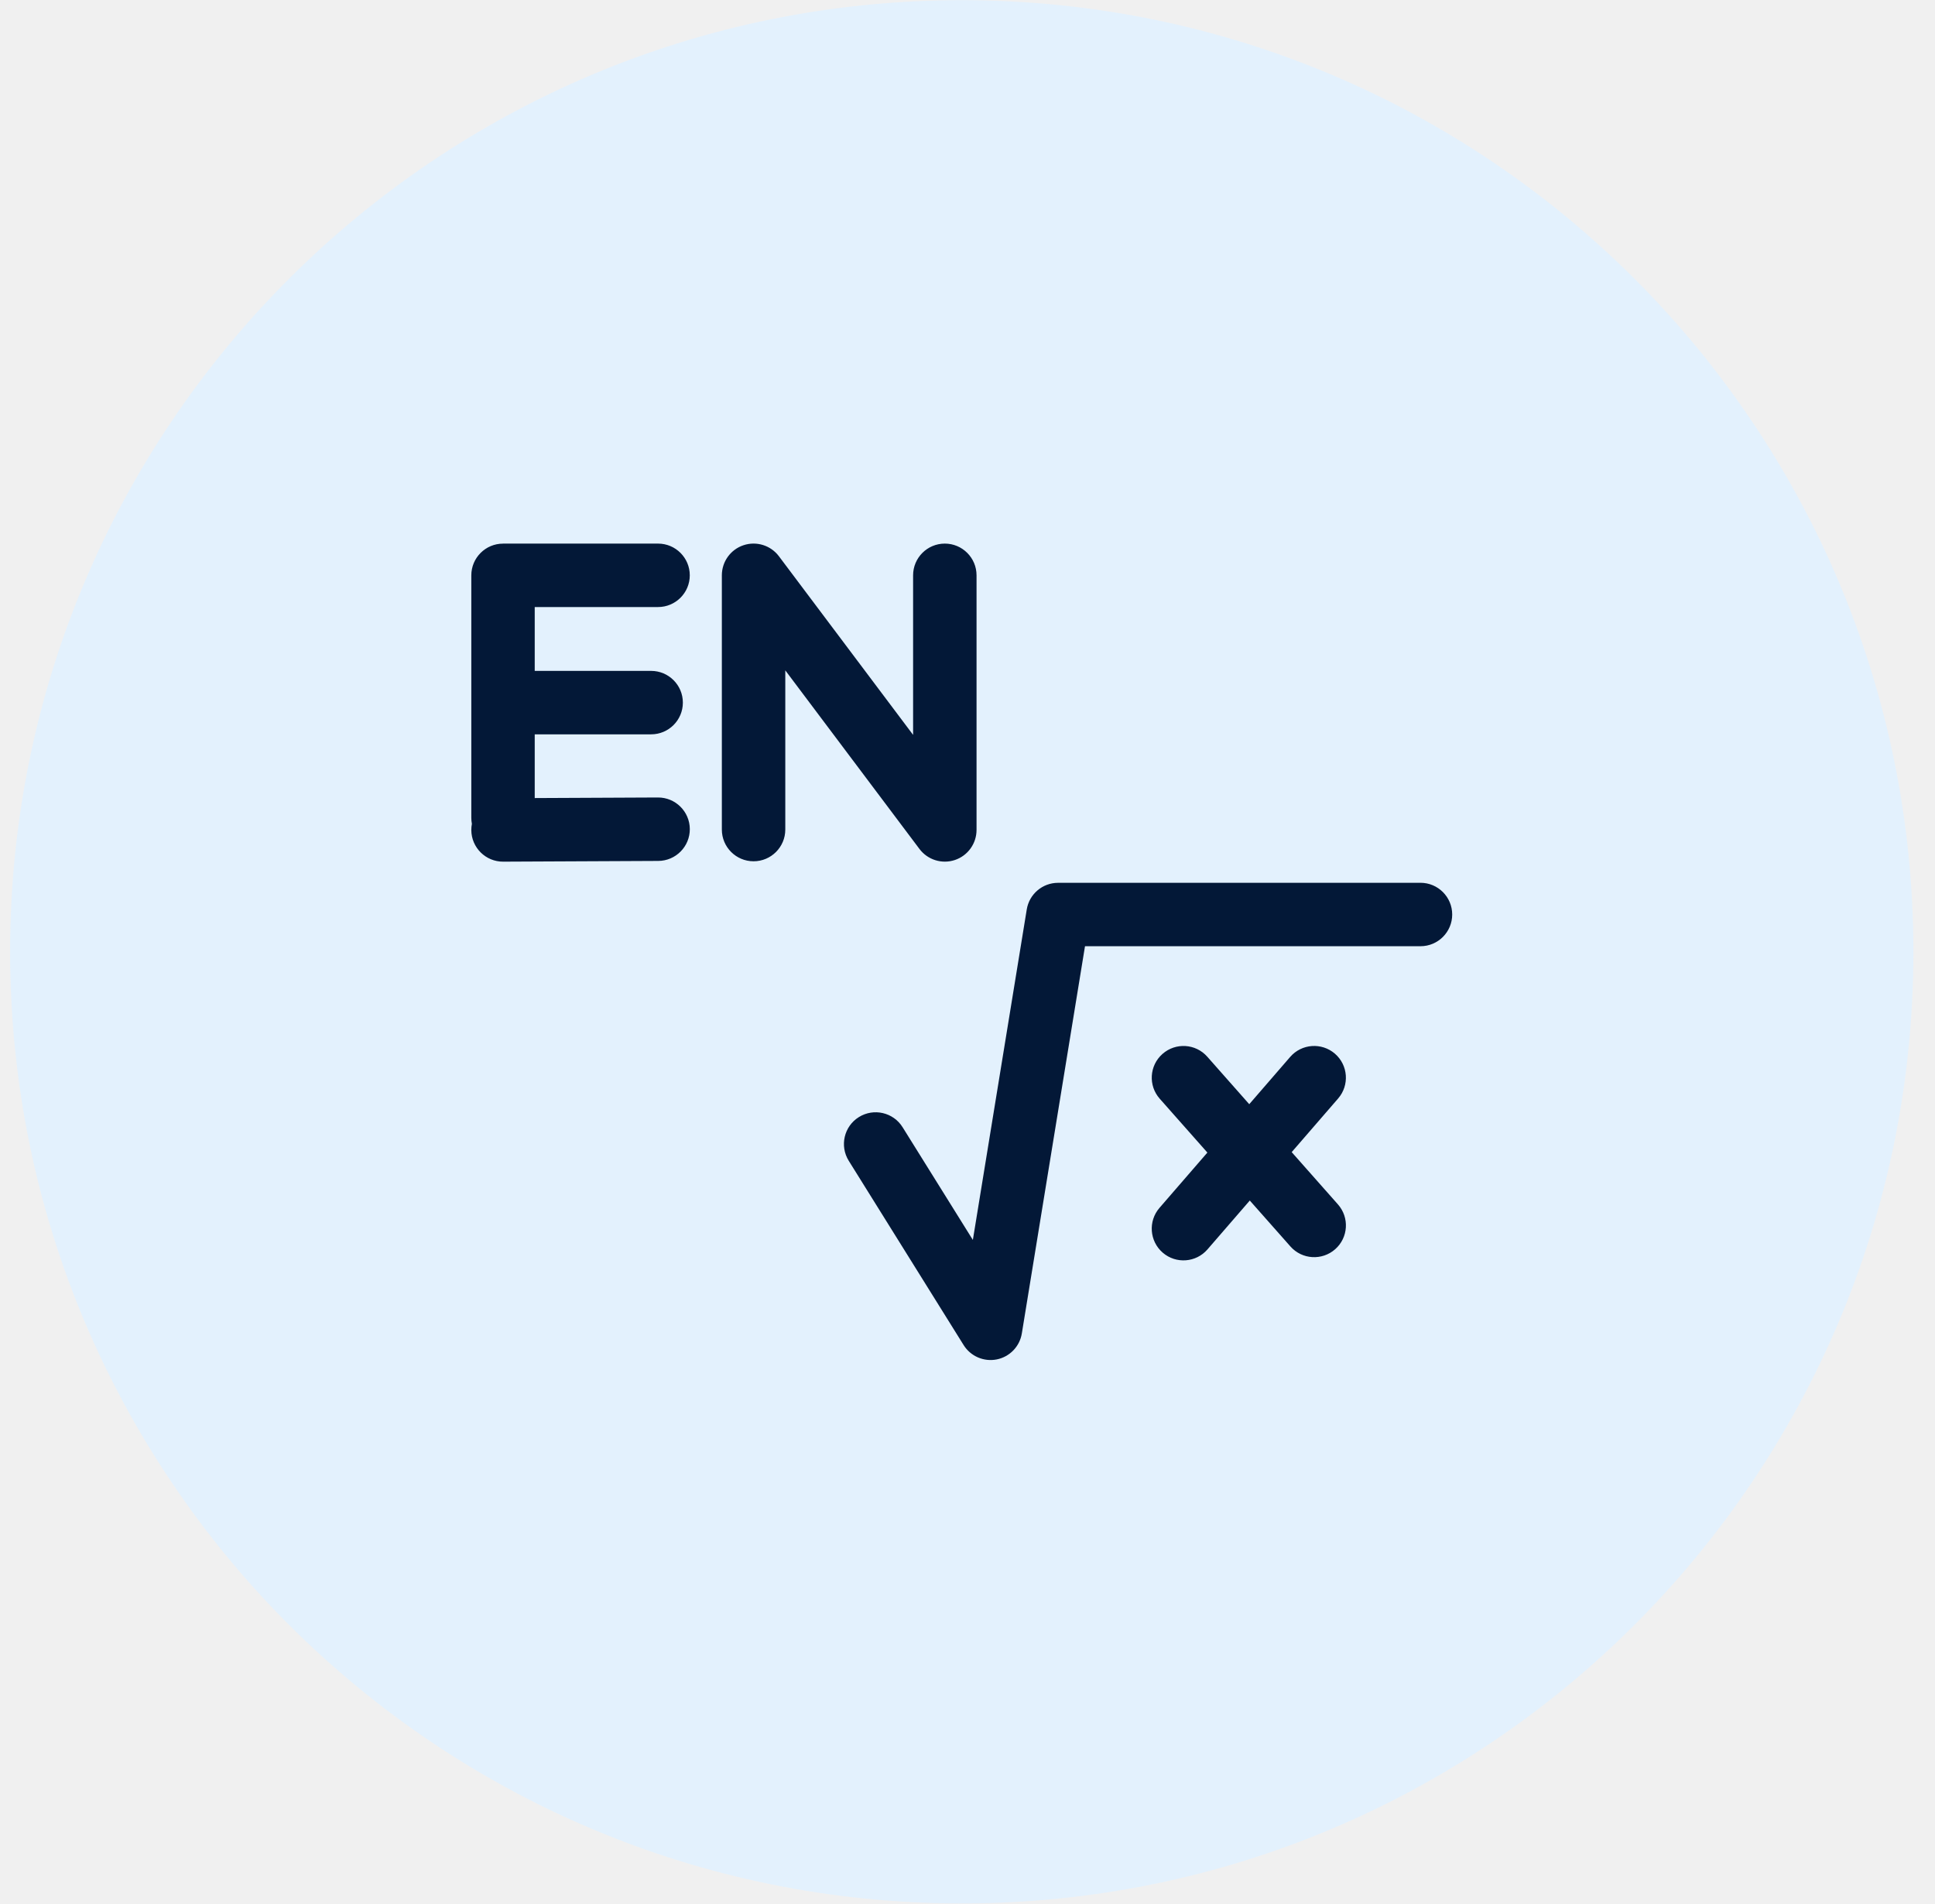
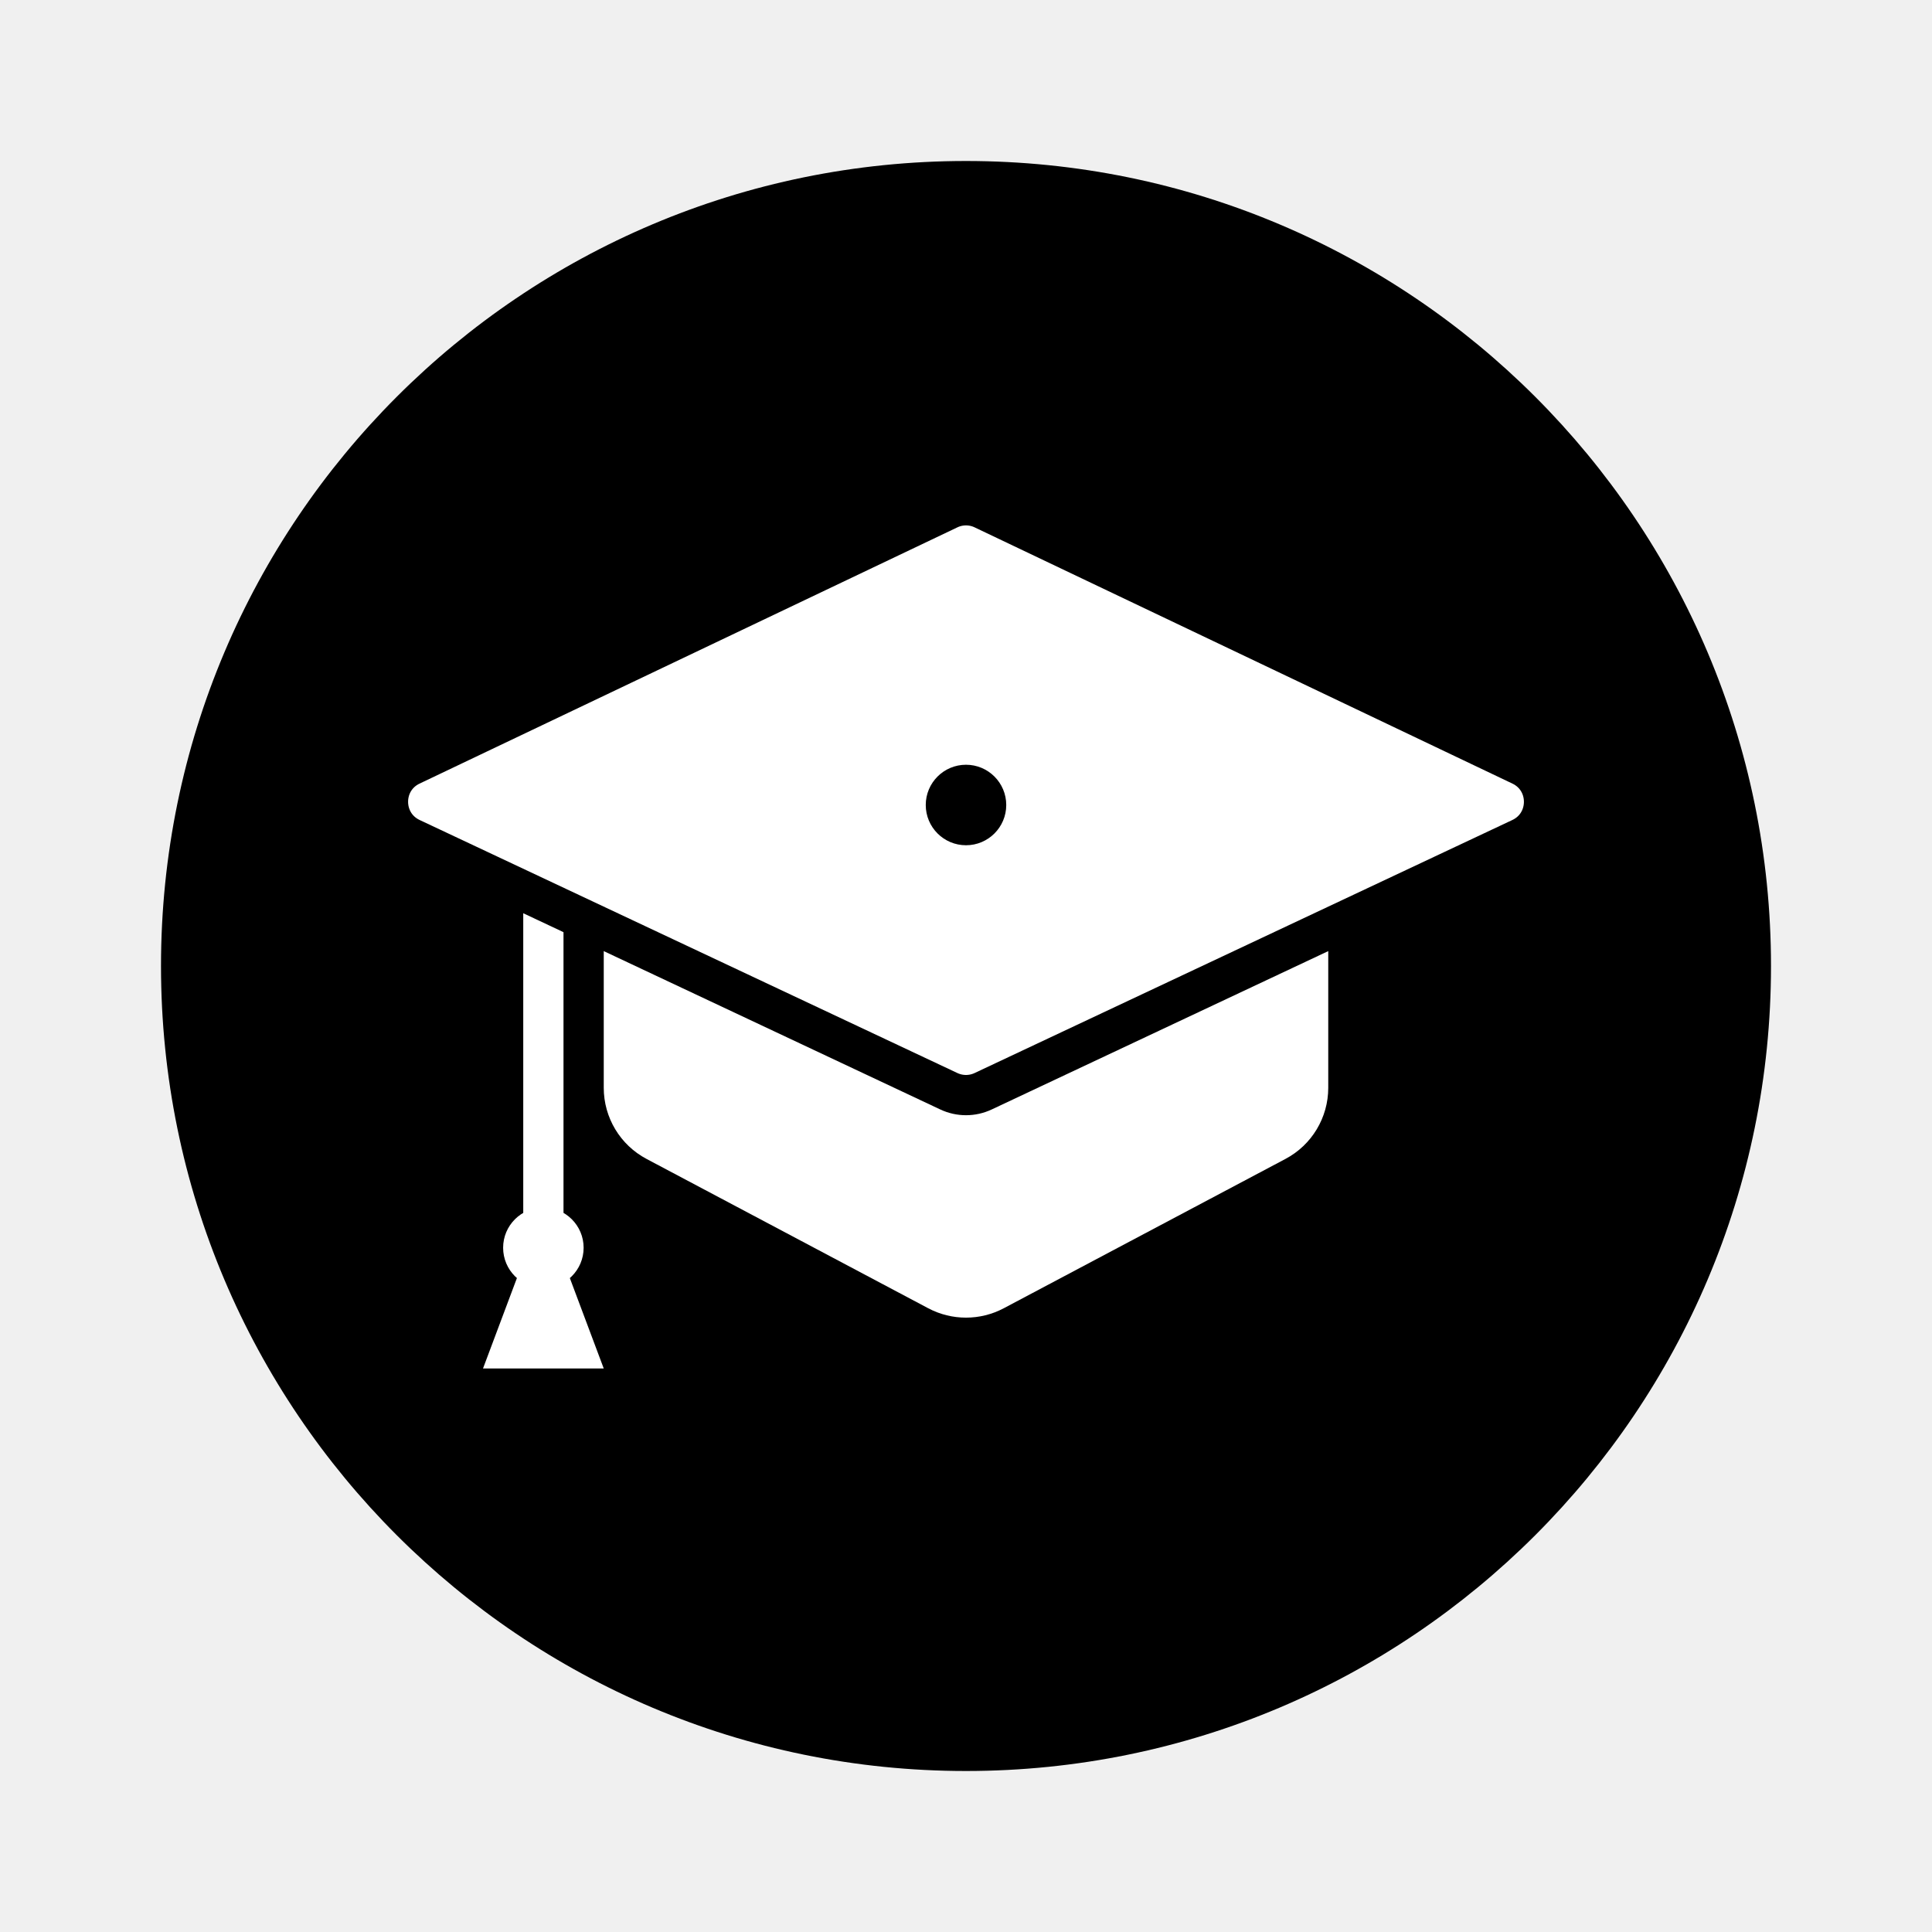
- <svg xmlns="http://www.w3.org/2000/svg" fill="none" height="60" viewBox="0 0 61 60" width="61">
-   <rect fill="#e3f1fd" height="60" rx="30" width="60" x=".319" y=".006" />
-   <path clip-rule="evenodd" d="m24.555 17.536c-.258-.344-.708-.484-1.116-.348-.408.136-.683.518-.683.949v8.015c0 .552.448 1 1 1s1-.448 1-1v-5.019l4.23 5.631c.259.344.708.484 1.116.348.408-.136.683-.518.683-.949v-8.026c0-.552-.448-1-1-1s-1 .448-1 1v5.03zm-8.698-.399h4.888c.552 0 1 .448 1 1s-.448 1-1 1h-3.888v2.013h3.67c.552 0 1 .448 1 1s-.448 1-1 1h-3.67v2.009l3.884-.018c.552-.003 1.002.443 1.005.995.003.552-.443 1.002-.995 1.005l-4.888.023c-.552.003-1.002-.443-1.005-.995-0-.067.006-.133.018-.197-.012-.062-.018-.126-.018-.192v-3.629-4.013c0-.552.448-1 1-1zm17.498 10.694c-.49 0-.908.355-.987.839l-1.699 10.419-2.215-3.553c-.292-.469-.909-.612-1.378-.32-.469.292-.612.909-.32 1.378l3.622 5.81c.22.353.637.533 1.045.452.408-.082.723-.408.79-.82l1.991-12.206h10.576c.552 0 1-.448 1-1 0-.552-.448-1-1-1zm4.703 5.481c-.366-.414-.998-.452-1.412-.086-.414.366-.452.998-.086 1.411l1.502 1.698-1.51 1.744c-.361.417-.316 1.049.102 1.411.417.361 1.049.316 1.411-.102l1.334-1.541 1.281 1.448c.366.414.998.452 1.412.086.414-.366.452-.998.086-1.412l-1.458-1.648 1.465-1.692c.361-.418.316-1.049-.102-1.411-.418-.361-1.049-.316-1.411.102l-1.29 1.49z" fill="#031837" fill-rule="evenodd" />
+ <svg xmlns="http://www.w3.org/2000/svg" viewBox="0 0 48 48" fill="none">
+   <path d="M24 48C37.255 48 48 37.255 48 24C48 10.745 37.255 0 24 0C10.745 0 0 10.745 0 24C0 37.255 10.745 48 24 48Z" />
+   <path d="M24 44C35.046 44 44 35.046 44 24C44 12.954 35.046 4 24 4C12.954 4 4 12.954 4 24C4 35.046 12.954 44 24 44Z" fill="currentColor" />
+   <path d="M31 21C32.105 21 33 21.895 33 23V27.026C33 27.767 32.591 28.447 31.937 28.793L24.937 32.504C24.351 32.814 23.649 32.814 23.063 32.504L16.063 28.793C15.409 28.447 15 27.767 15 27.026V23C15 21.895 15.895 21 17 21H31ZM14 21H13V31H14V21Z" fill="#fff" />
+   <path d="M13.5 30L15 34H12L13.5 30V30Z" fill="#fff" />
+   <path d="M37.791 19.017L24.43 12.651C24.158 12.521 23.842 12.521 23.57 12.651L10.209 19.017C9.447 19.38 9.45 20.465 10.213 20.825L23.574 27.112C23.844 27.239 24.156 27.239 24.426 27.112L37.787 20.825C38.551 20.465 38.553 19.38 37.791 19.017Z" fill="#fff" stroke="currentColor" />
+   <path d="M24 21C24.552 21 25 20.552 25 20C25 19.448 24.552 19 24 19C23.448 19 23 19.448 23 20C23 20.552 23.448 21 24 21Z" fill="currentColor" />
+   <circle cx="13.5" cy="31" r="1" fill="#fff" />
</svg>
